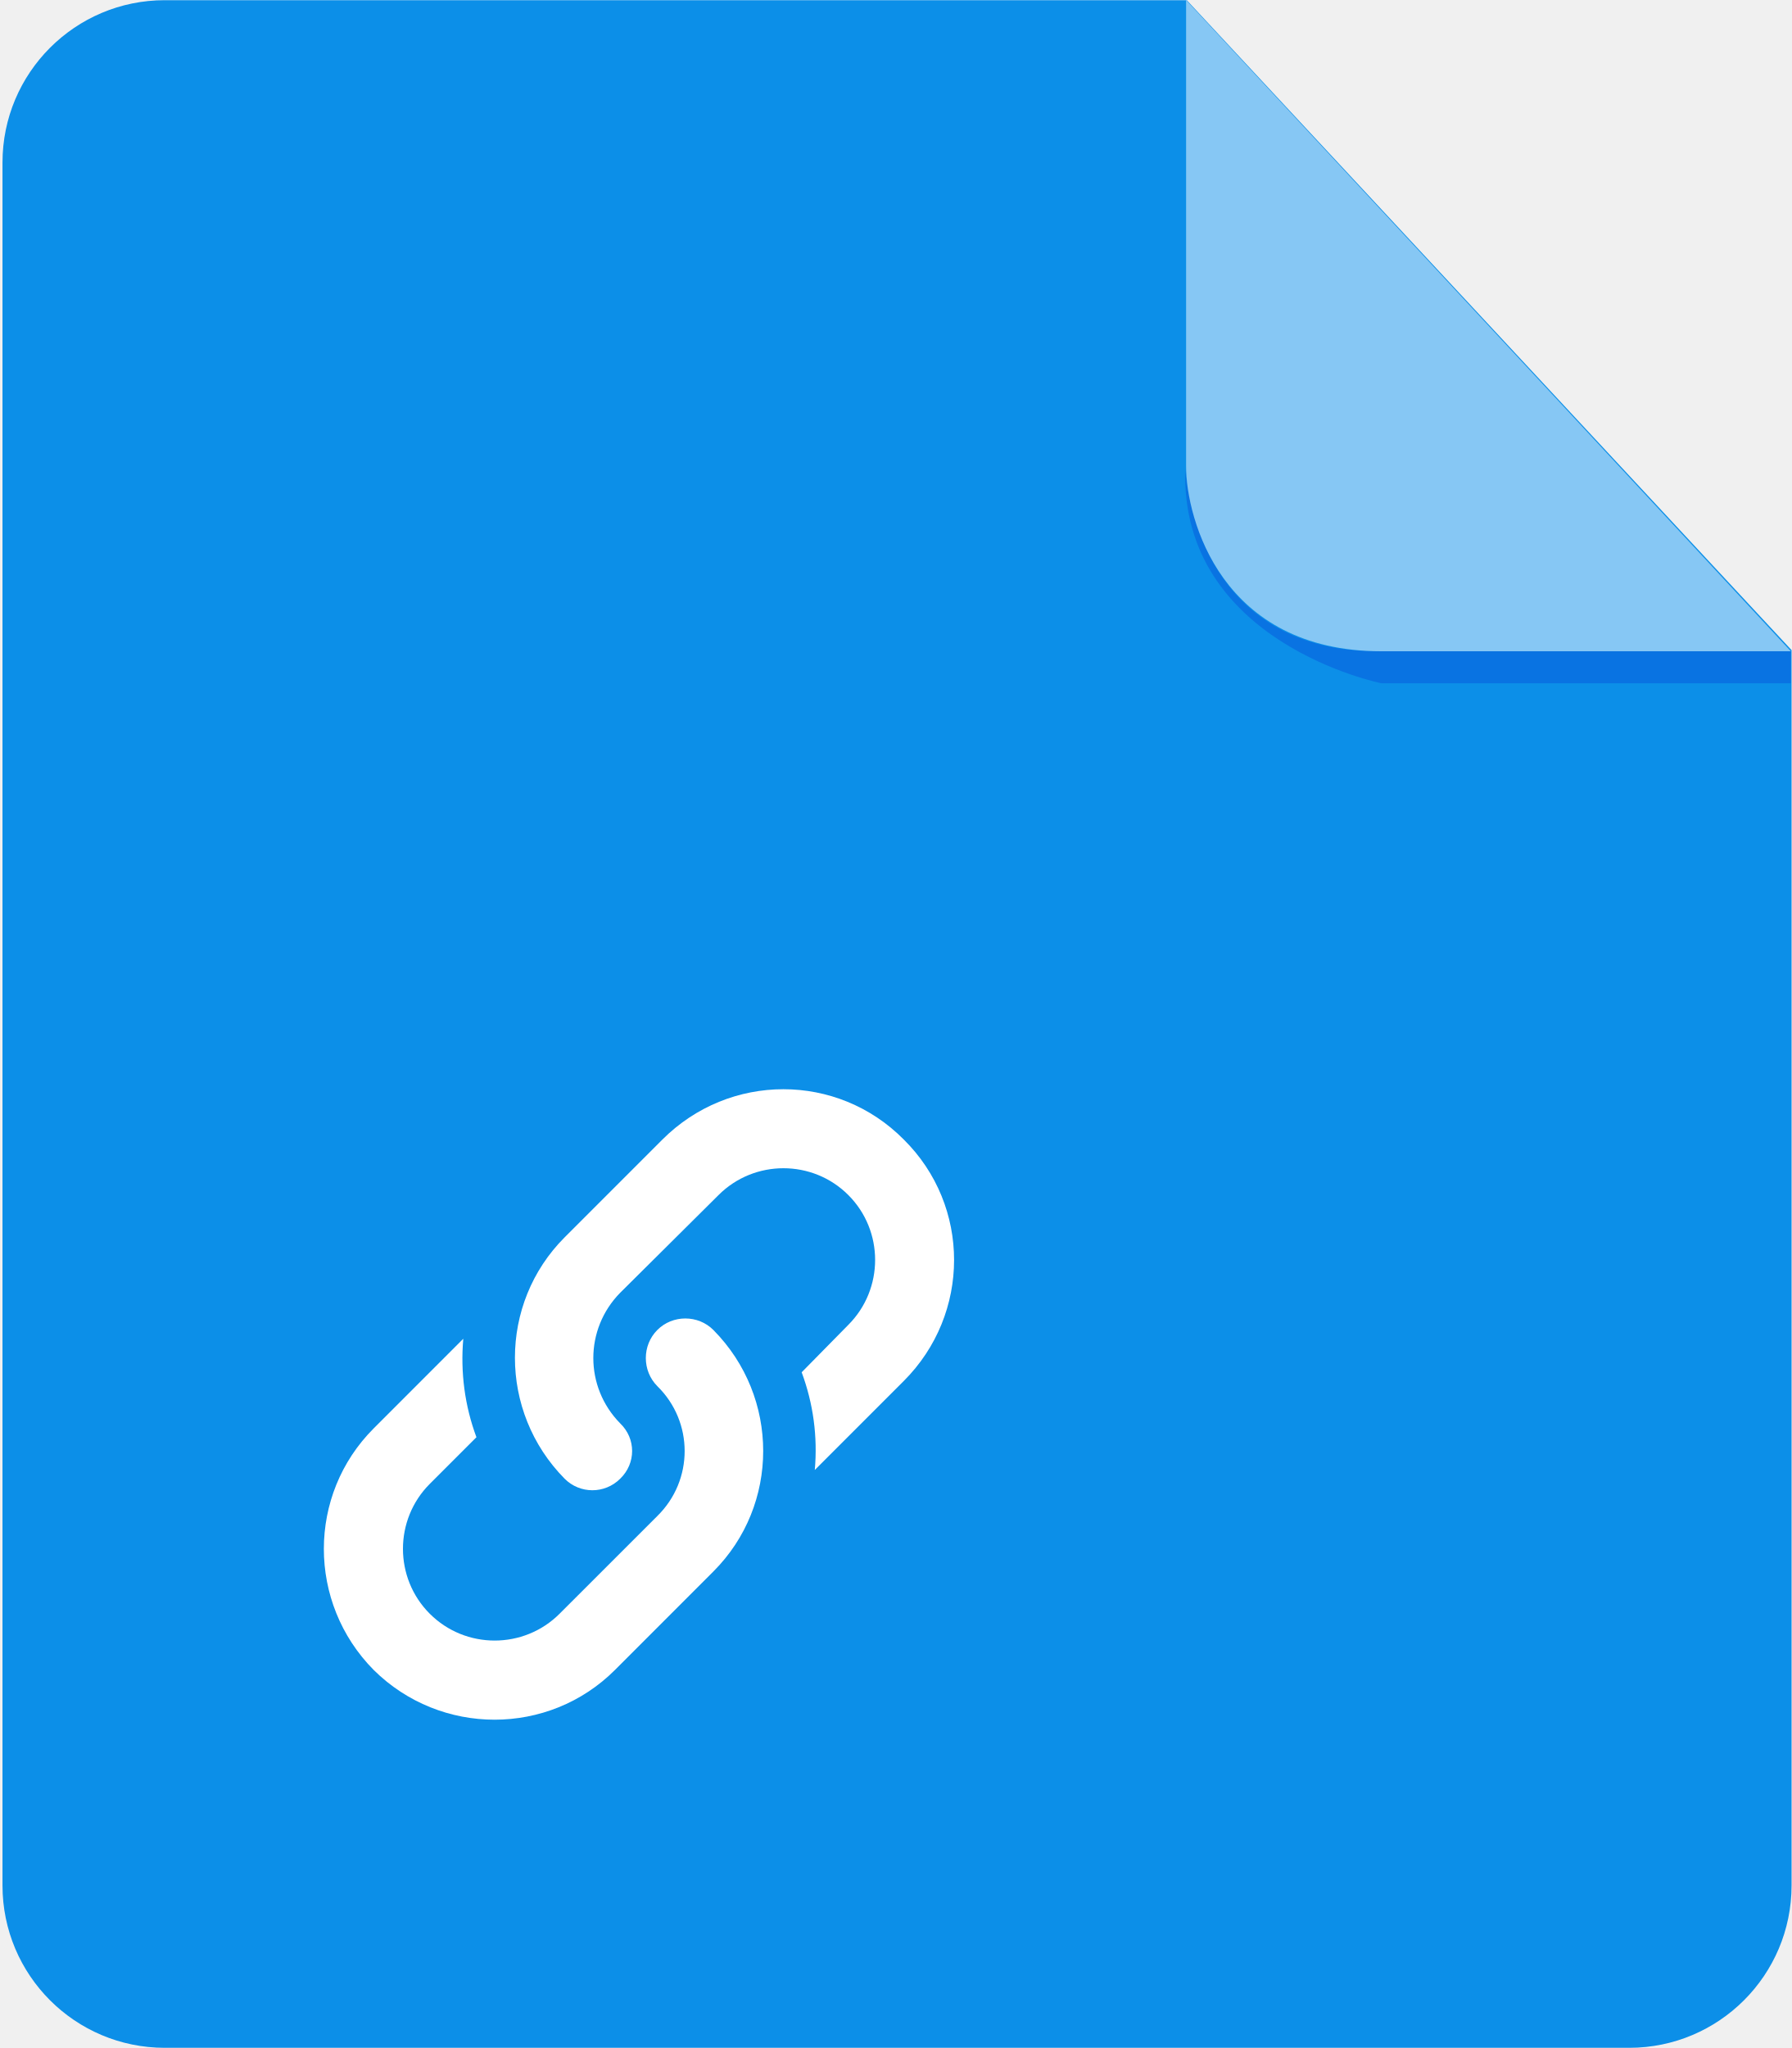
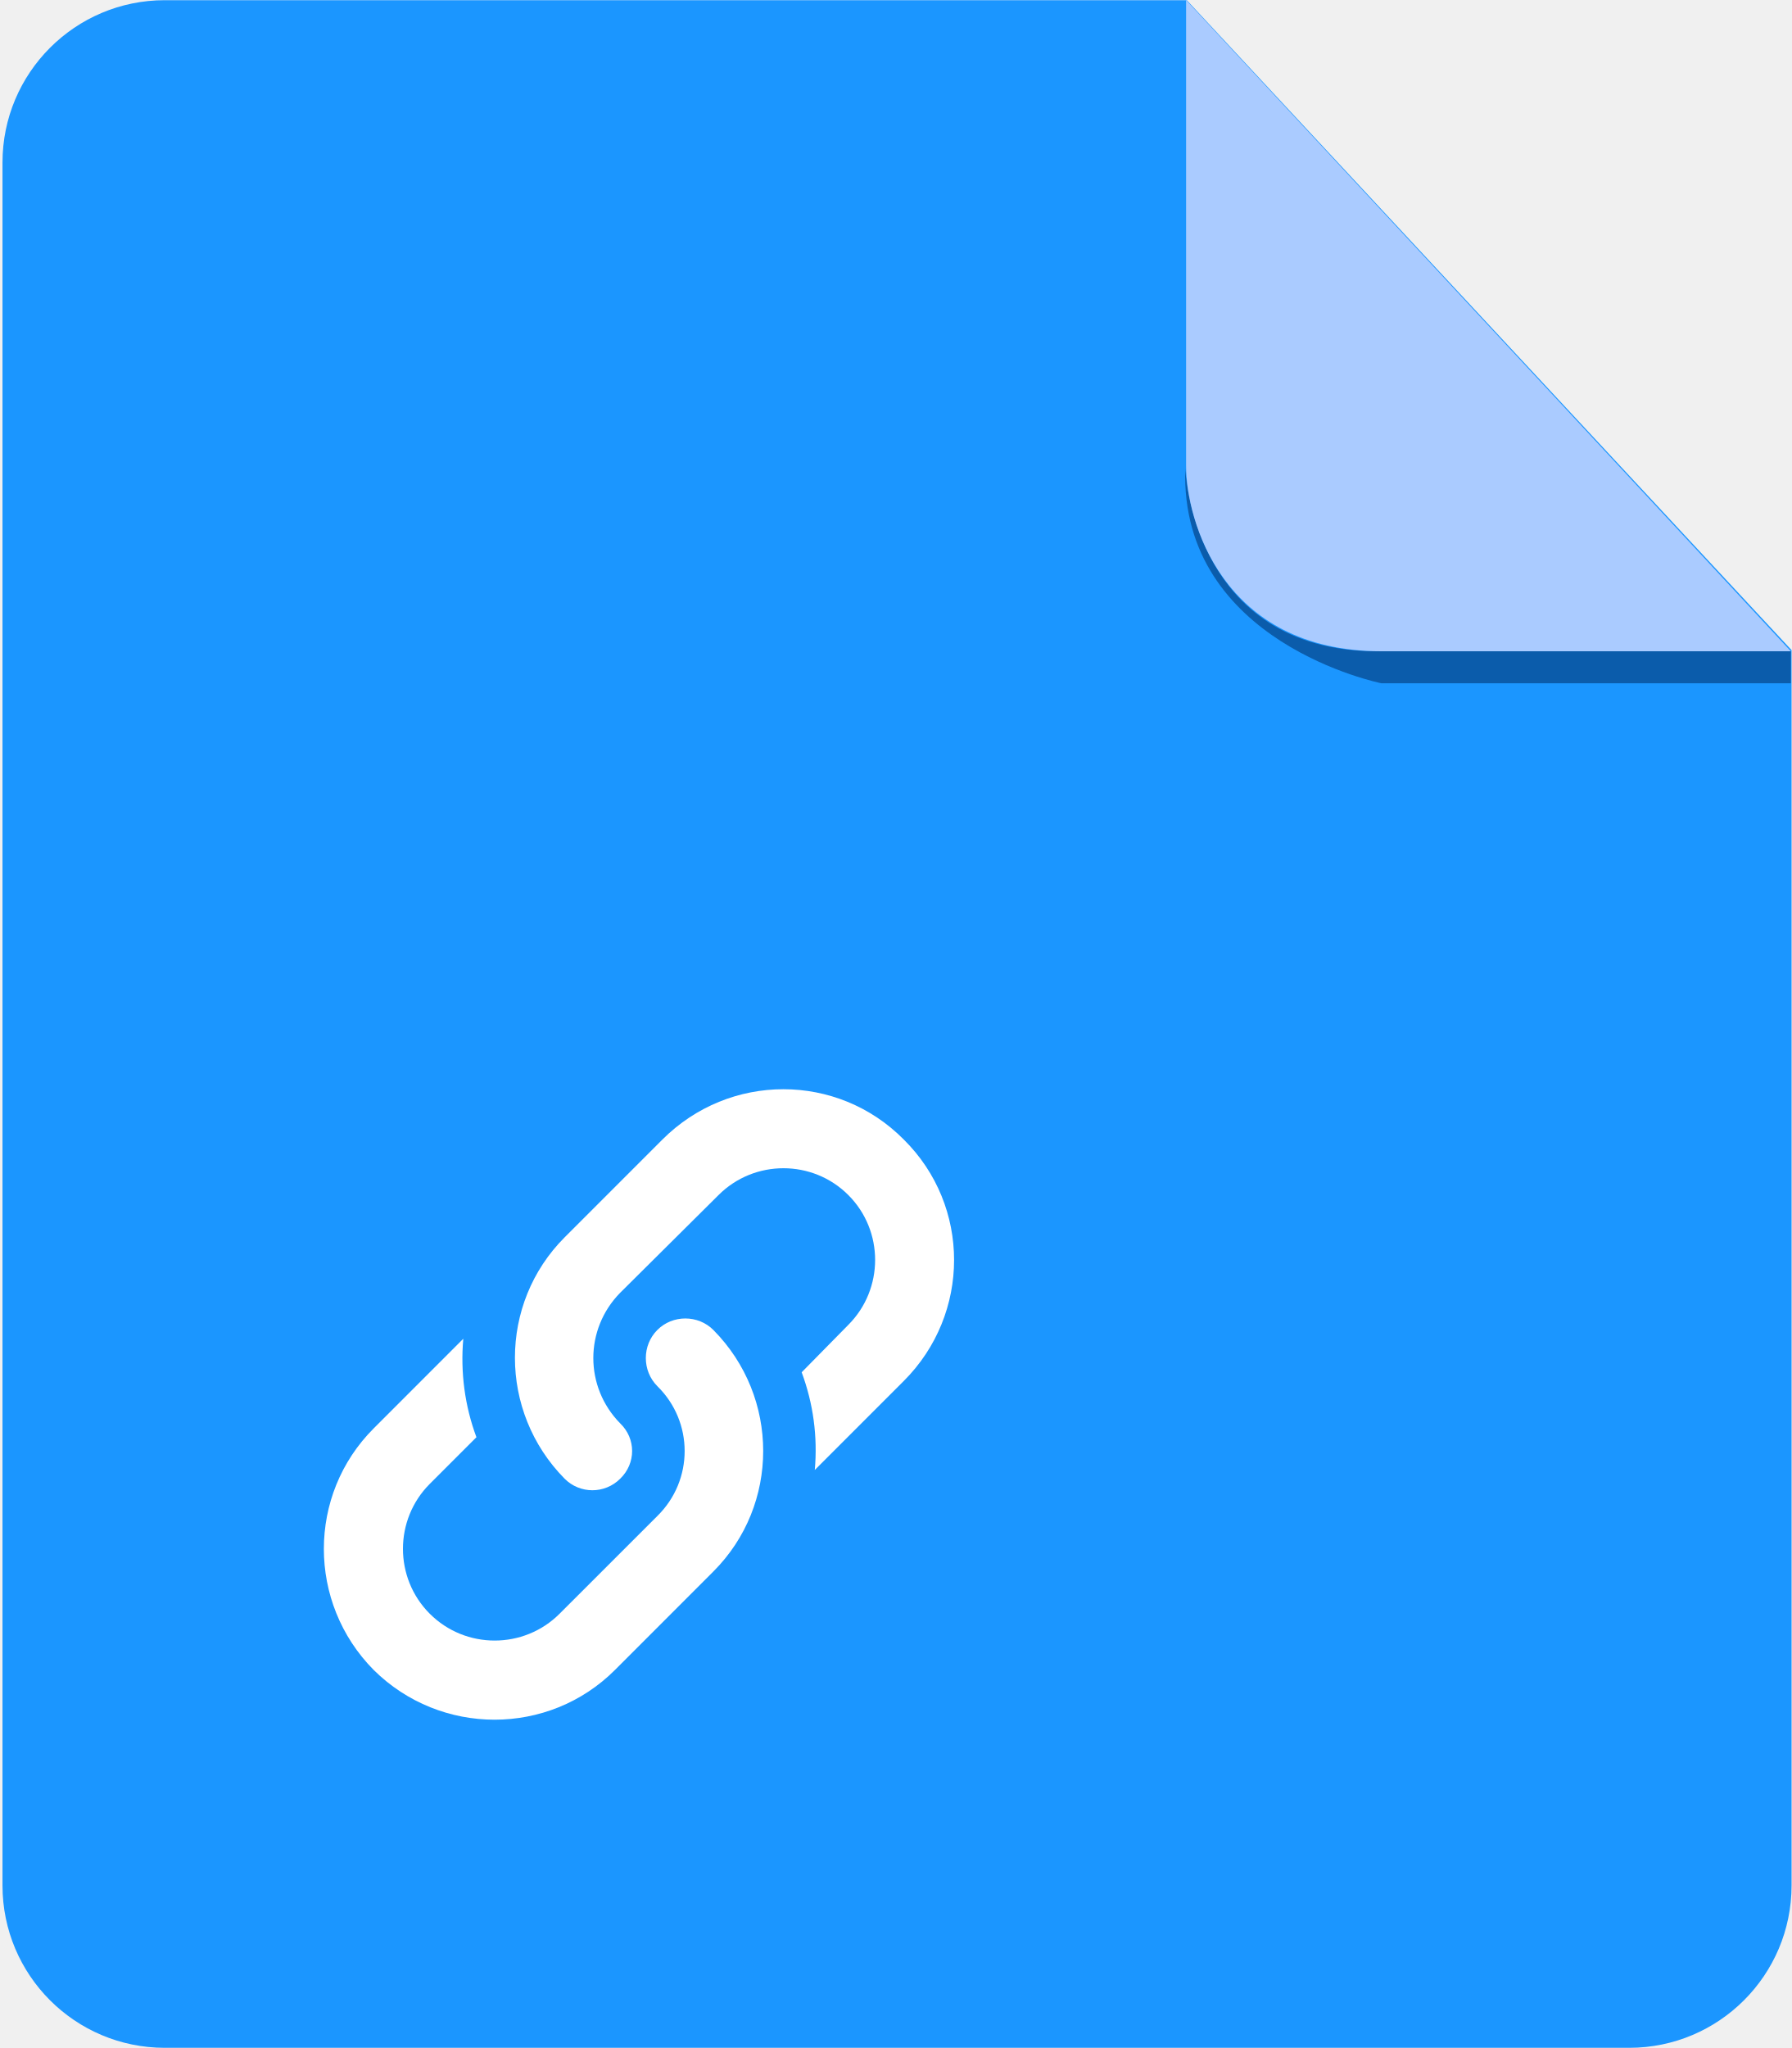
<svg xmlns="http://www.w3.org/2000/svg" width="56" height="64" viewBox="0 0 56 64">
-   <path d="M5.15.006c-2.801 0-5.072 2.273-5.072 5.074v53.841c0 2.803 2.271 5.073 5.072 5.073h45.775c2.801 0 5.074-2.271 5.074-5.073v-38.605l-18.903-20.31h-31.946z" fill-rule="evenodd" clip-rule="evenodd" fill="#0C8FE8" />
+   <path d="M5.15.006c-2.801 0-5.072 2.273-5.072 5.074v53.841c0 2.803 2.271 5.073 5.072 5.073h45.775c2.801 0 5.074-2.271 5.074-5.073v-38.605l-18.903-20.31h-31.946z" fill-rule="evenodd" clip-rule="evenodd" fill="#1B96FF" />
  <g fill-rule="evenodd" clip-rule="evenodd">
-     <path d="M55.977 20.352v1h-12.799s-6.312-1.26-6.129-6.707c0 0 .208 5.707 6.004 5.707h12.924z" fill="#0973E2" />
-     <path d="M37.074 0v14.561c0 1.656 1.104 5.791 6.104 5.791h12.799l-18.903-20.352z" opacity=".5" fill="#fff" />
+     <path d="M55.977 20.352v1h-12.799s-6.312-1.26-6.129-6.707c0 0 .208 5.707 6.004 5.707h12.924z" fill="#0B5CAB" />
+     <path d="M37.074 0v14.561c0 1.656 1.104 5.791 6.104 5.791h12.799l-18.903-20.352z" fill="#AACBFF" />
  </g>
  <path d="M28.25 35.611c-2.074-2.097-5.448-2.097-7.545 0l-3.055 3.055c-2.073 2.073-2.073 5.447 0 7.545.479.479 1.253.479 1.734 0 .499-.479.499-1.255 0-1.732-1.118-1.14-1.118-2.94 0-4.079l3.076-3.055c1.117-1.117 2.94-1.117 4.056 0 1.117 1.116 1.117 2.939 0 4.057l-1.458 1.482c.363.979.502 2.006.41 3.053l2.781-2.781c2.097-2.096 2.097-5.471.001-7.545zm-7.704 5.951c-.479.479-.479 1.275 0 1.755 1.139 1.116 1.139 2.941 0 4.059l-3.055 3.053c-1.118 1.118-2.941 1.118-4.058 0-1.117-1.117-1.117-2.939 0-4.057l1.459-1.459c-.365-.979-.503-2.028-.411-3.077l-2.802 2.803c-2.075 2.075-2.075 5.447 0 7.546 2.094 2.074 5.47 2.074 7.544 0l3.076-3.077c2.075-2.075 2.075-5.449 0-7.545-.478-.481-1.276-.481-1.753-.001z" fill="#fff" />
</svg>
